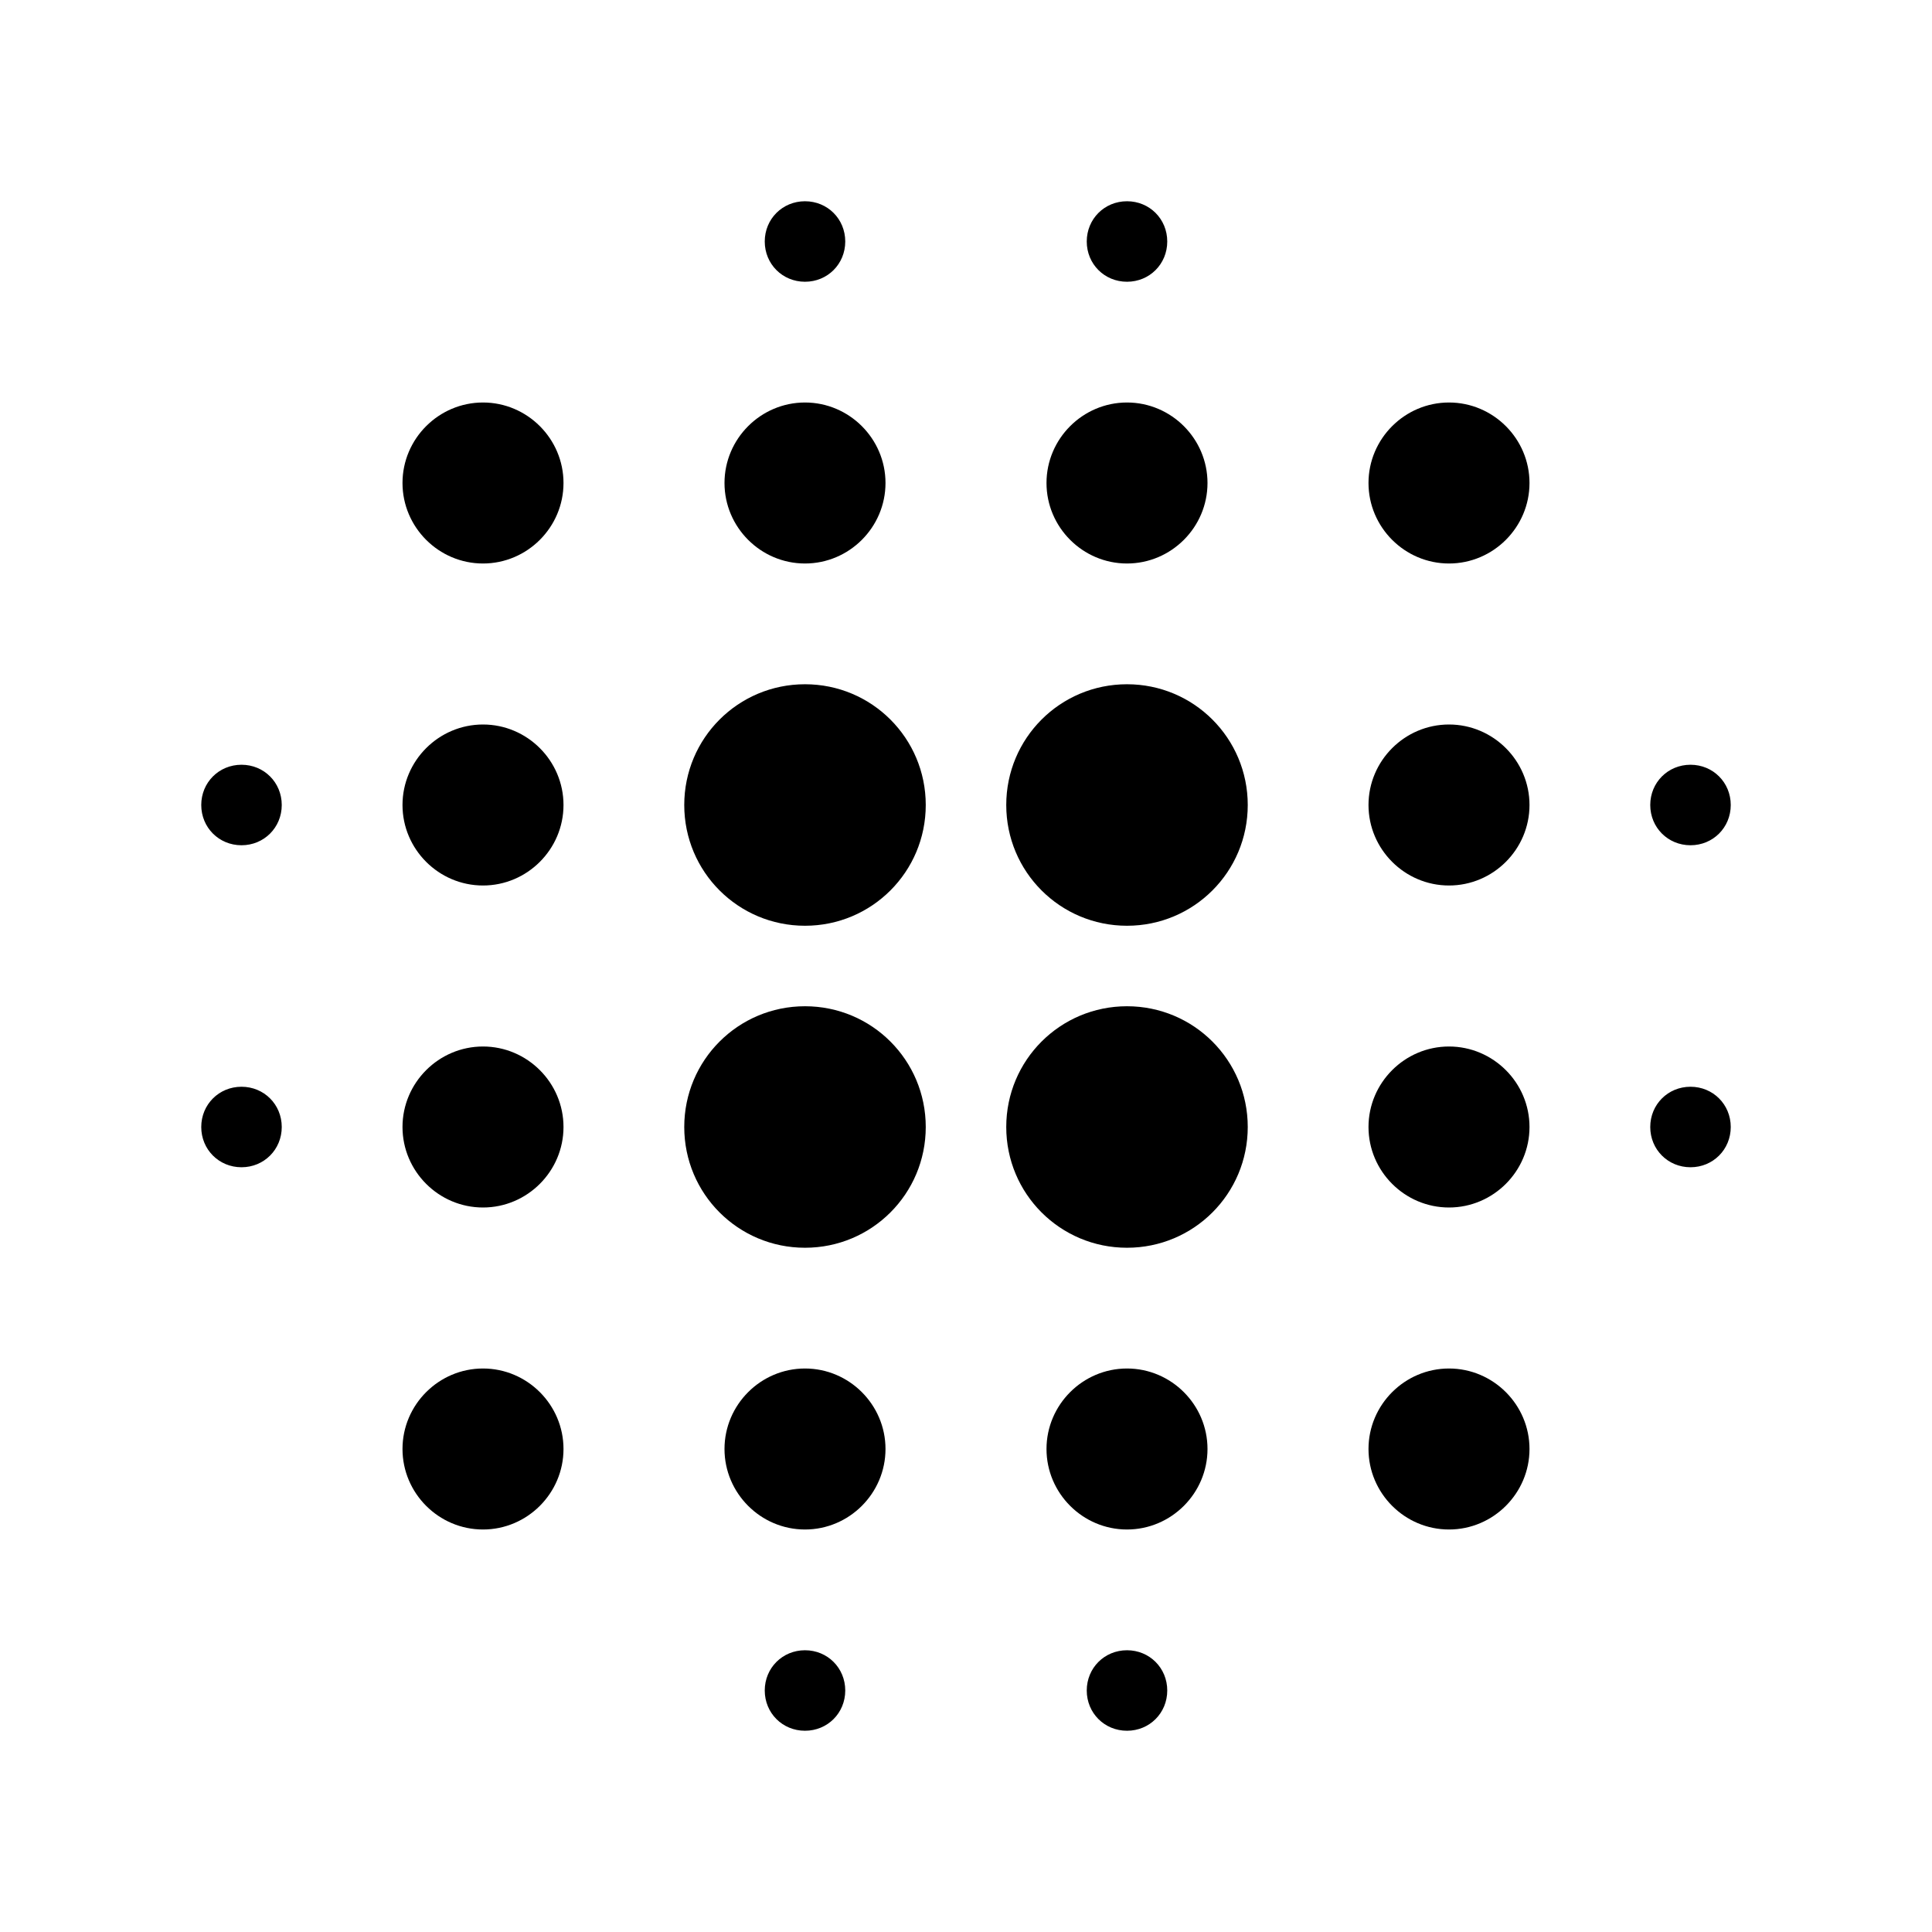
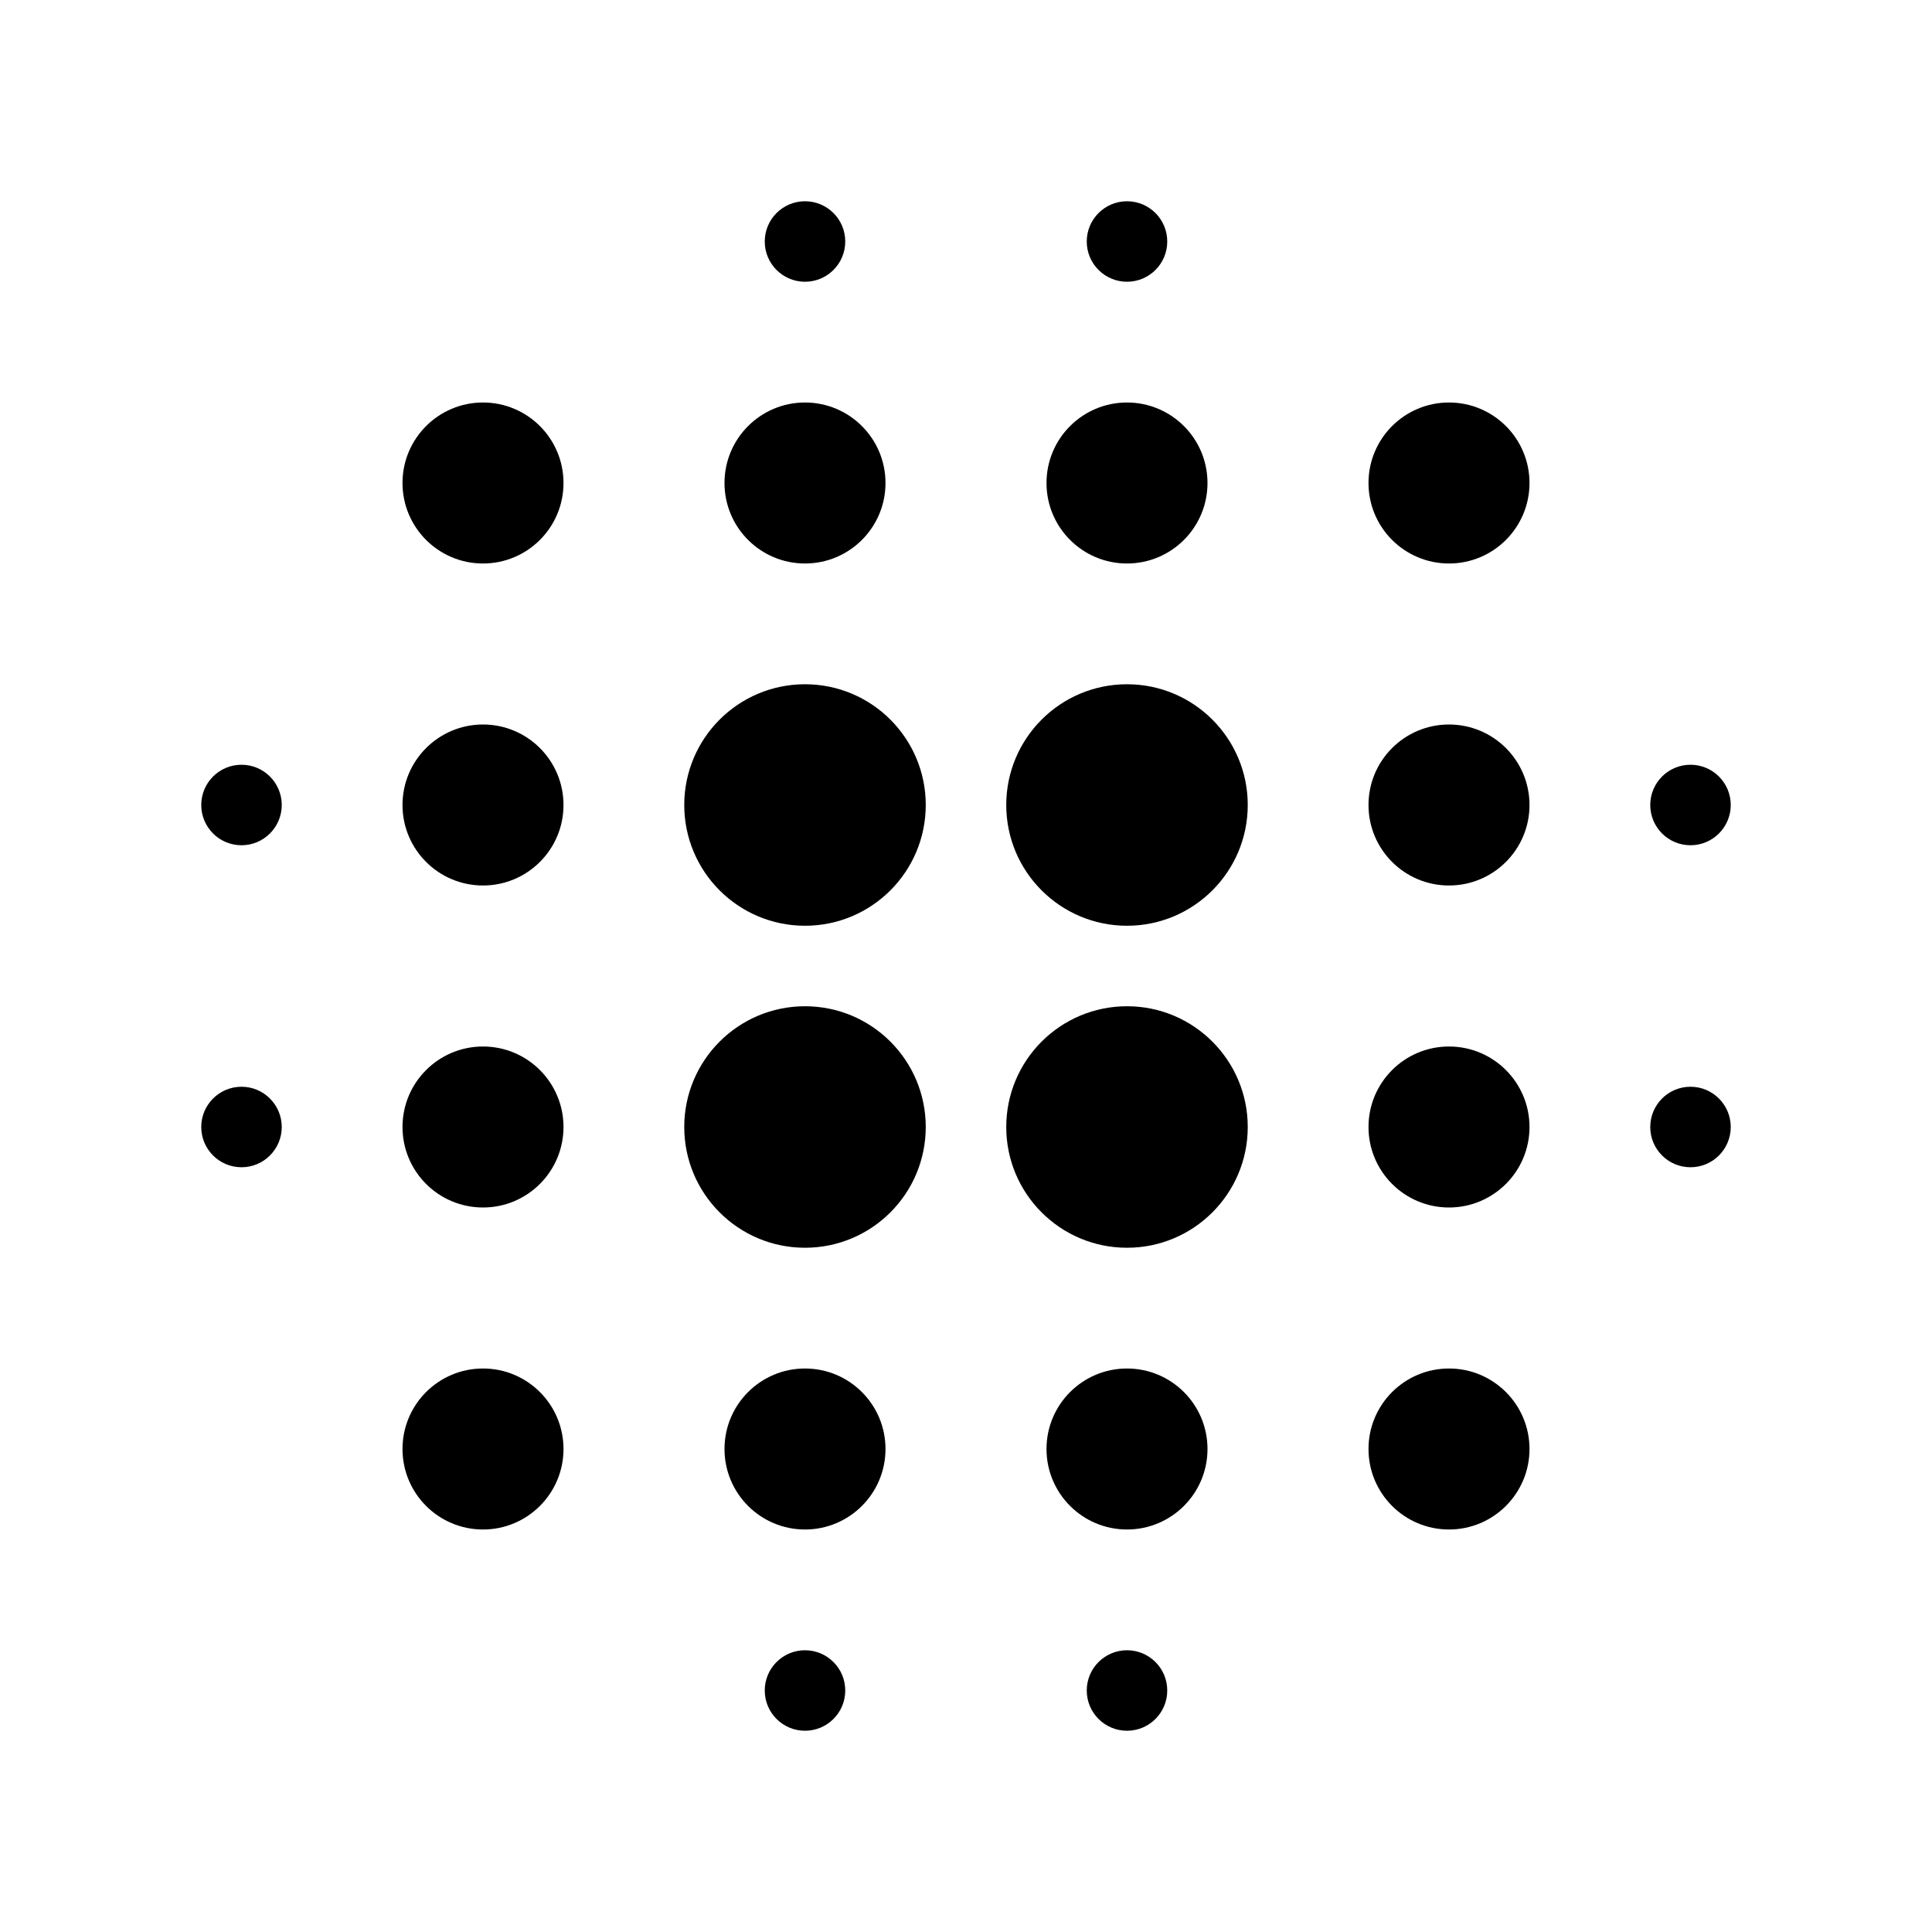
- <svg viewBox="0 0 24 24">
-   <path d="M6 13c-.55 0-1 .45-1 1s.45 1 1 1 1-.45 1-1-.45-1-1-1zm0 4c-.55 0-1 .45-1 1s.45 1 1 1 1-.45 1-1-.45-1-1-1zm0-8c-.55 0-1 .45-1 1s.45 1 1 1 1-.45 1-1-.45-1-1-1zm-3 .5c-.28 0-.5.22-.5.5s.22.5.5.5.5-.22.5-.5-.22-.5-.5-.5zM6 5c-.55 0-1 .45-1 1s.45 1 1 1 1-.45 1-1-.45-1-1-1zm15 5.5c.28 0 .5-.22.5-.5s-.22-.5-.5-.5-.5.22-.5.5.22.5.5.5zM14 7c.55 0 1-.45 1-1s-.45-1-1-1-1 .45-1 1 .45 1 1 1zm0-3.5c.28 0 .5-.22.5-.5s-.22-.5-.5-.5-.5.22-.5.5.22.5.5.5zm-11 10c-.28 0-.5.22-.5.5s.22.5.5.5.5-.22.5-.5-.22-.5-.5-.5zm7 7c-.28 0-.5.22-.5.5s.22.5.5.5.5-.22.5-.5-.22-.5-.5-.5zm0-17c.28 0 .5-.22.5-.5s-.22-.5-.5-.5-.5.22-.5.5.22.5.5.5zM10 7c.55 0 1-.45 1-1s-.45-1-1-1-1 .45-1 1 .45 1 1 1zm0 5.5c-.83 0-1.5.67-1.5 1.5s.67 1.5 1.5 1.5 1.5-.67 1.5-1.5-.67-1.5-1.5-1.5zm8 .5c-.55 0-1 .45-1 1s.45 1 1 1 1-.45 1-1-.45-1-1-1zm0 4c-.55 0-1 .45-1 1s.45 1 1 1 1-.45 1-1-.45-1-1-1zm0-8c-.55 0-1 .45-1 1s.45 1 1 1 1-.45 1-1-.45-1-1-1zm0-4c-.55 0-1 .45-1 1s.45 1 1 1 1-.45 1-1-.45-1-1-1zm3 8.5c-.28 0-.5.22-.5.5s.22.5.5.5.5-.22.5-.5-.22-.5-.5-.5zM14 17c-.55 0-1 .45-1 1s.45 1 1 1 1-.45 1-1-.45-1-1-1zm0 3.5c-.28 0-.5.22-.5.5s.22.5.5.5.5-.22.5-.5-.22-.5-.5-.5zm-4-12c-.83 0-1.5.67-1.5 1.5s.67 1.5 1.5 1.5 1.5-.67 1.5-1.5-.67-1.5-1.5-1.5zm0 8.5c-.55 0-1 .45-1 1s.45 1 1 1 1-.45 1-1-.45-1-1-1zm4-4.5c-.83 0-1.5.67-1.5 1.5s.67 1.5 1.5 1.5 1.5-.67 1.5-1.5-.67-1.5-1.5-1.5zm0-4c-.83 0-1.5.67-1.5 1.5s.67 1.5 1.5 1.5 1.5-.67 1.5-1.5-.67-1.5-1.5-1.5z" />
-   <path d="M0 0h24v24H0z" fill="none" />
+ <svg xmlns="http://www.w3.org/2000/svg" version="1.1" viewBox="0 0 24 24">
+   <path d="M3 9.5a.5.5 0 000 1 .5.5 0 000-1zm18 1a.5.5 0 000-1 .5.5 0 000 1zm0 3a.5.5 0 000 1 .5.5 0 000-1zm-18 0a.5.5 0 000 1 .5.5 0 000-1zm7 7a.5.5 0 000 1 .5.5 0 000-1zm0-17a.5.5 0 000-1 .5.5 0 000 1zm4 0a.5.5 0 000-1 .5.5 0 000 1zm0 17a.5.5 0 000 1 .5.5 0 000-1zM6 5a1 1 0 000 2 1 1 0 000-2zm0 4a1 1 0 000 2 1 1 0 000-2zm0 4a1 1 0 000 2 1 1 0 000-2zm0 4a1 1 0 000 2 1 1 0 000-2zm4 0a1 1 0 000 2 1 1 0 000-2zm4 0a1 1 0 000 2 1 1 0 000-2zm4 0a1 1 0 000 2 1 1 0 000-2zm0-4a1 1 0 000 2 1 1 0 000-2zm0-4a1 1 0 000 2 1 1 0 000-2zm0-4a1 1 0 000 2 1 1 0 000-2zm-4 0a1 1 0 000 2 1 1 0 000-2zm-4 0a1 1 0 000 2 1 1 0 000-2zM10 8.5a1 1 0 000 3 1 1 0 000-3zm4 0a1 1 0 000 3 1 1 0 000-3zm0 4a1 1 0 000 3 1 1 0 000-3zm-4 0a1 1 0 000 3 1 1 0 000-3z" />
</svg>
